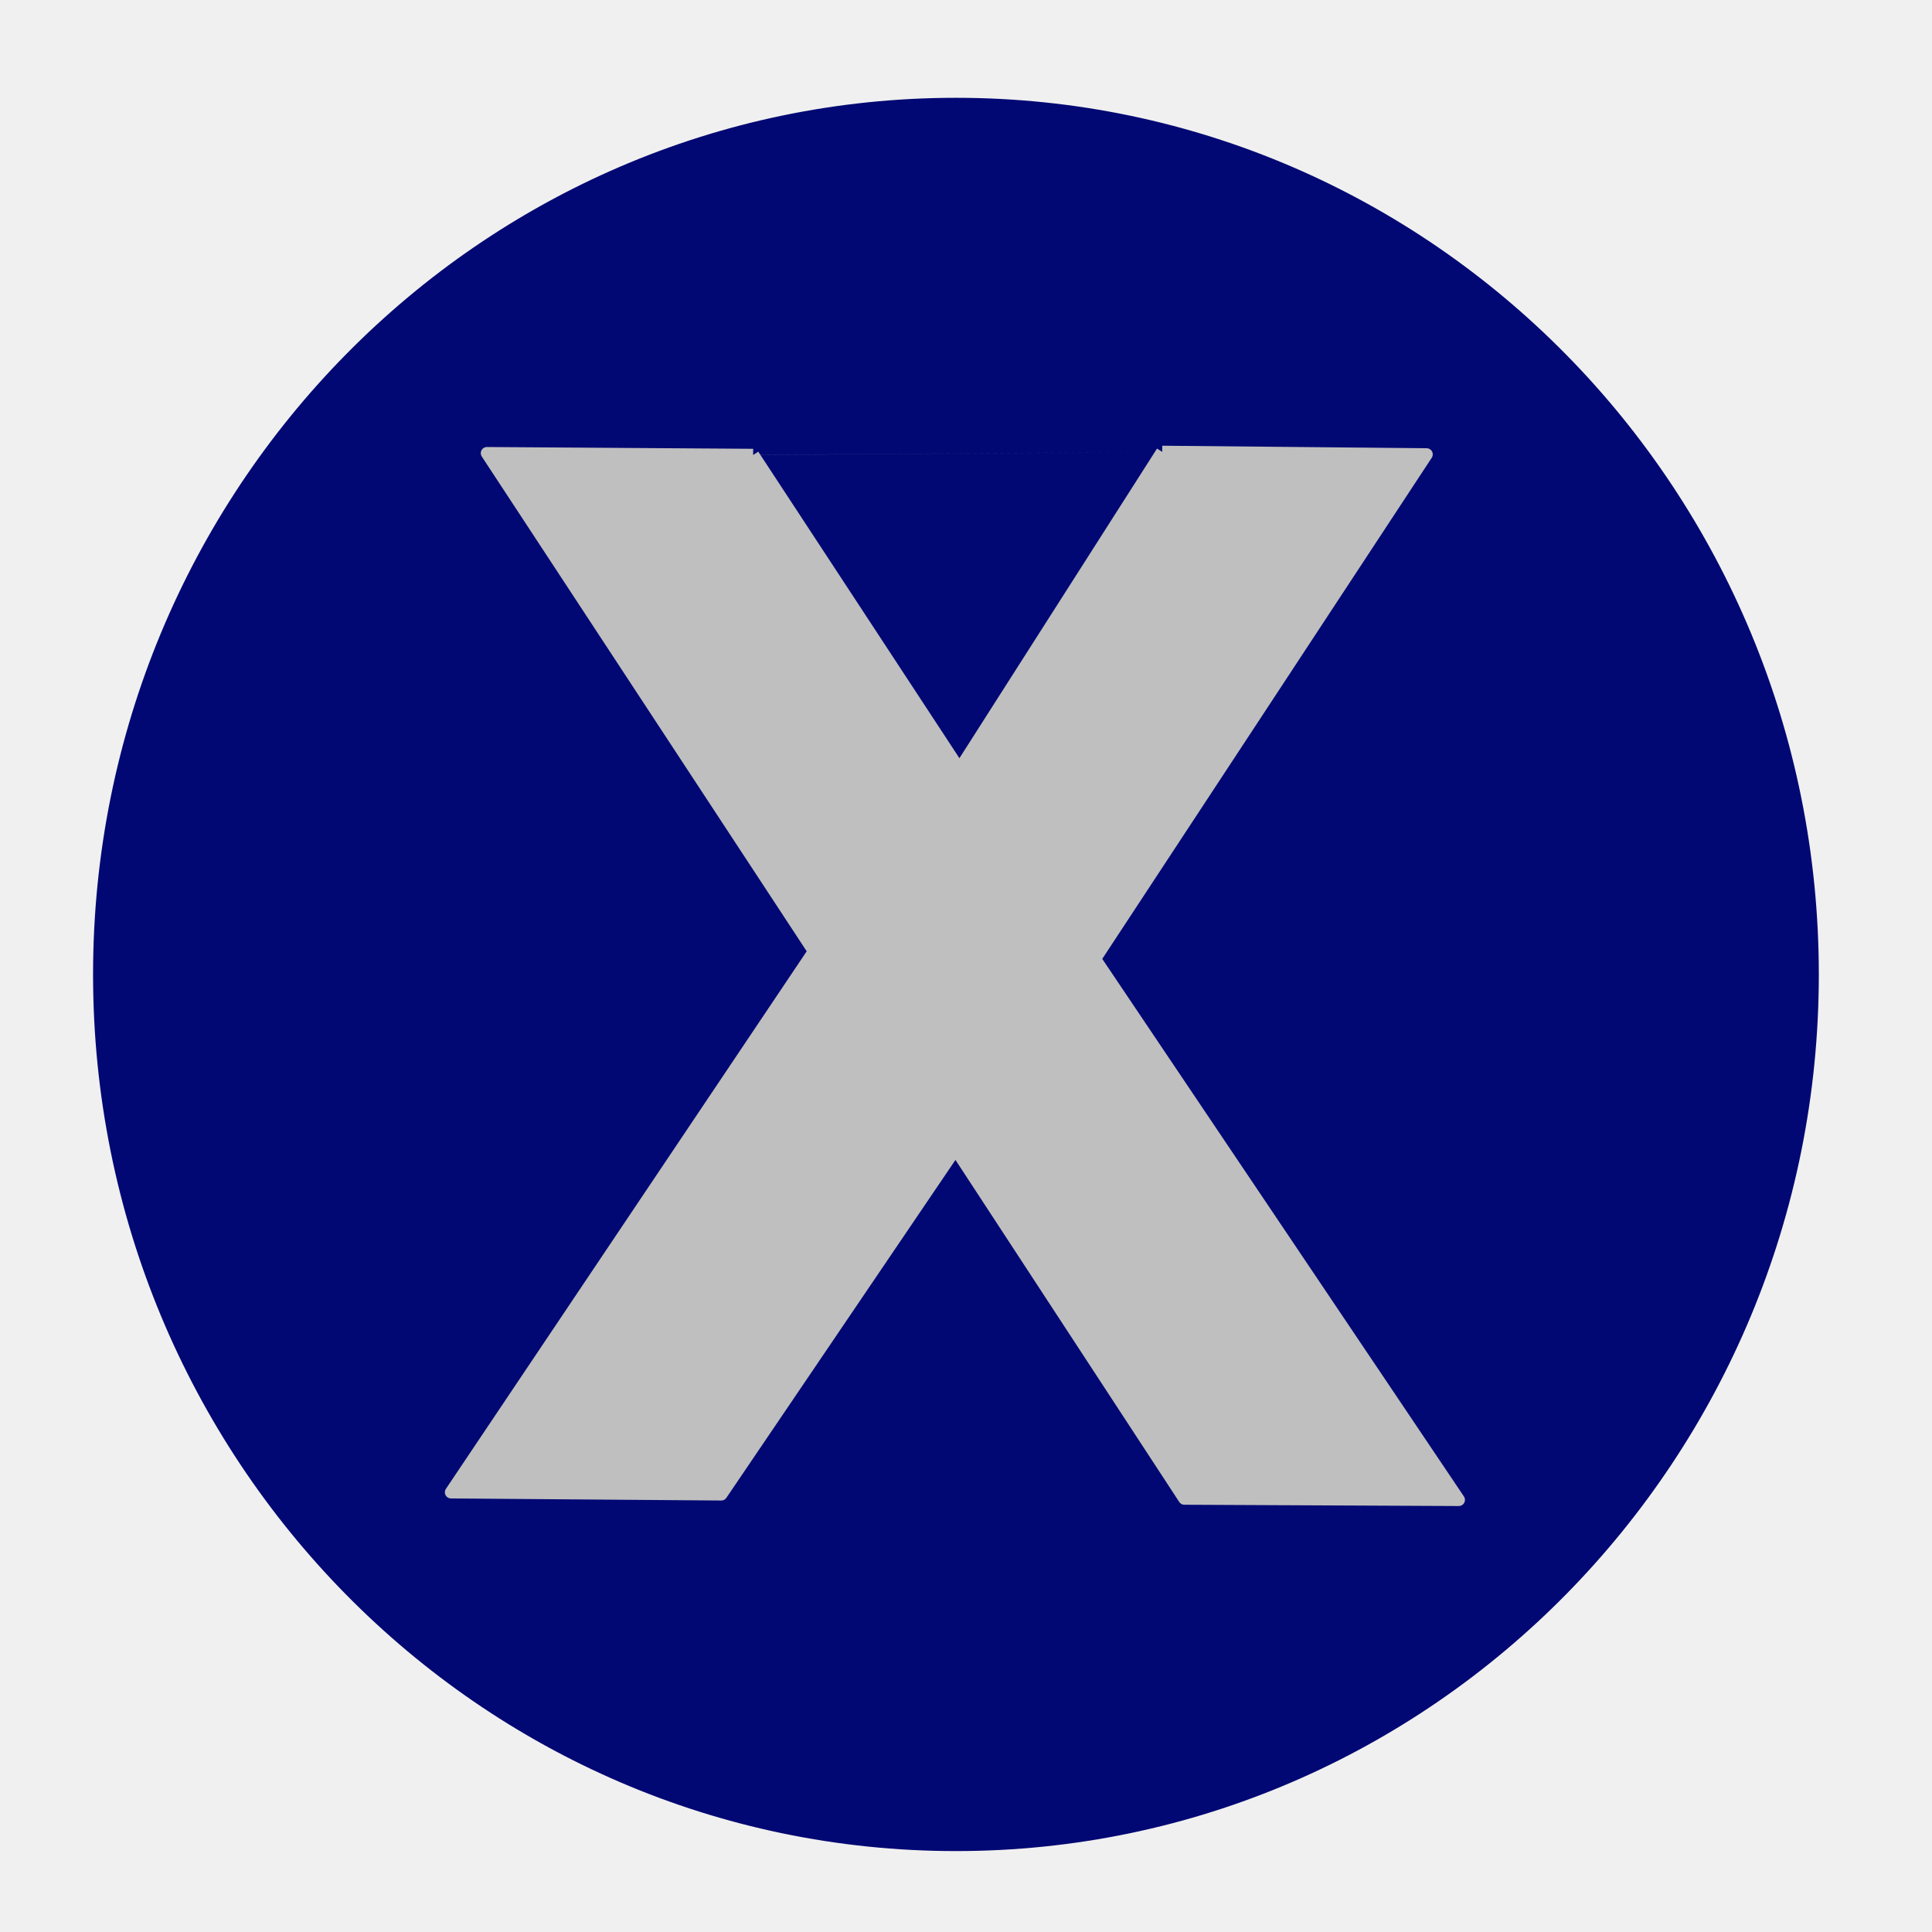
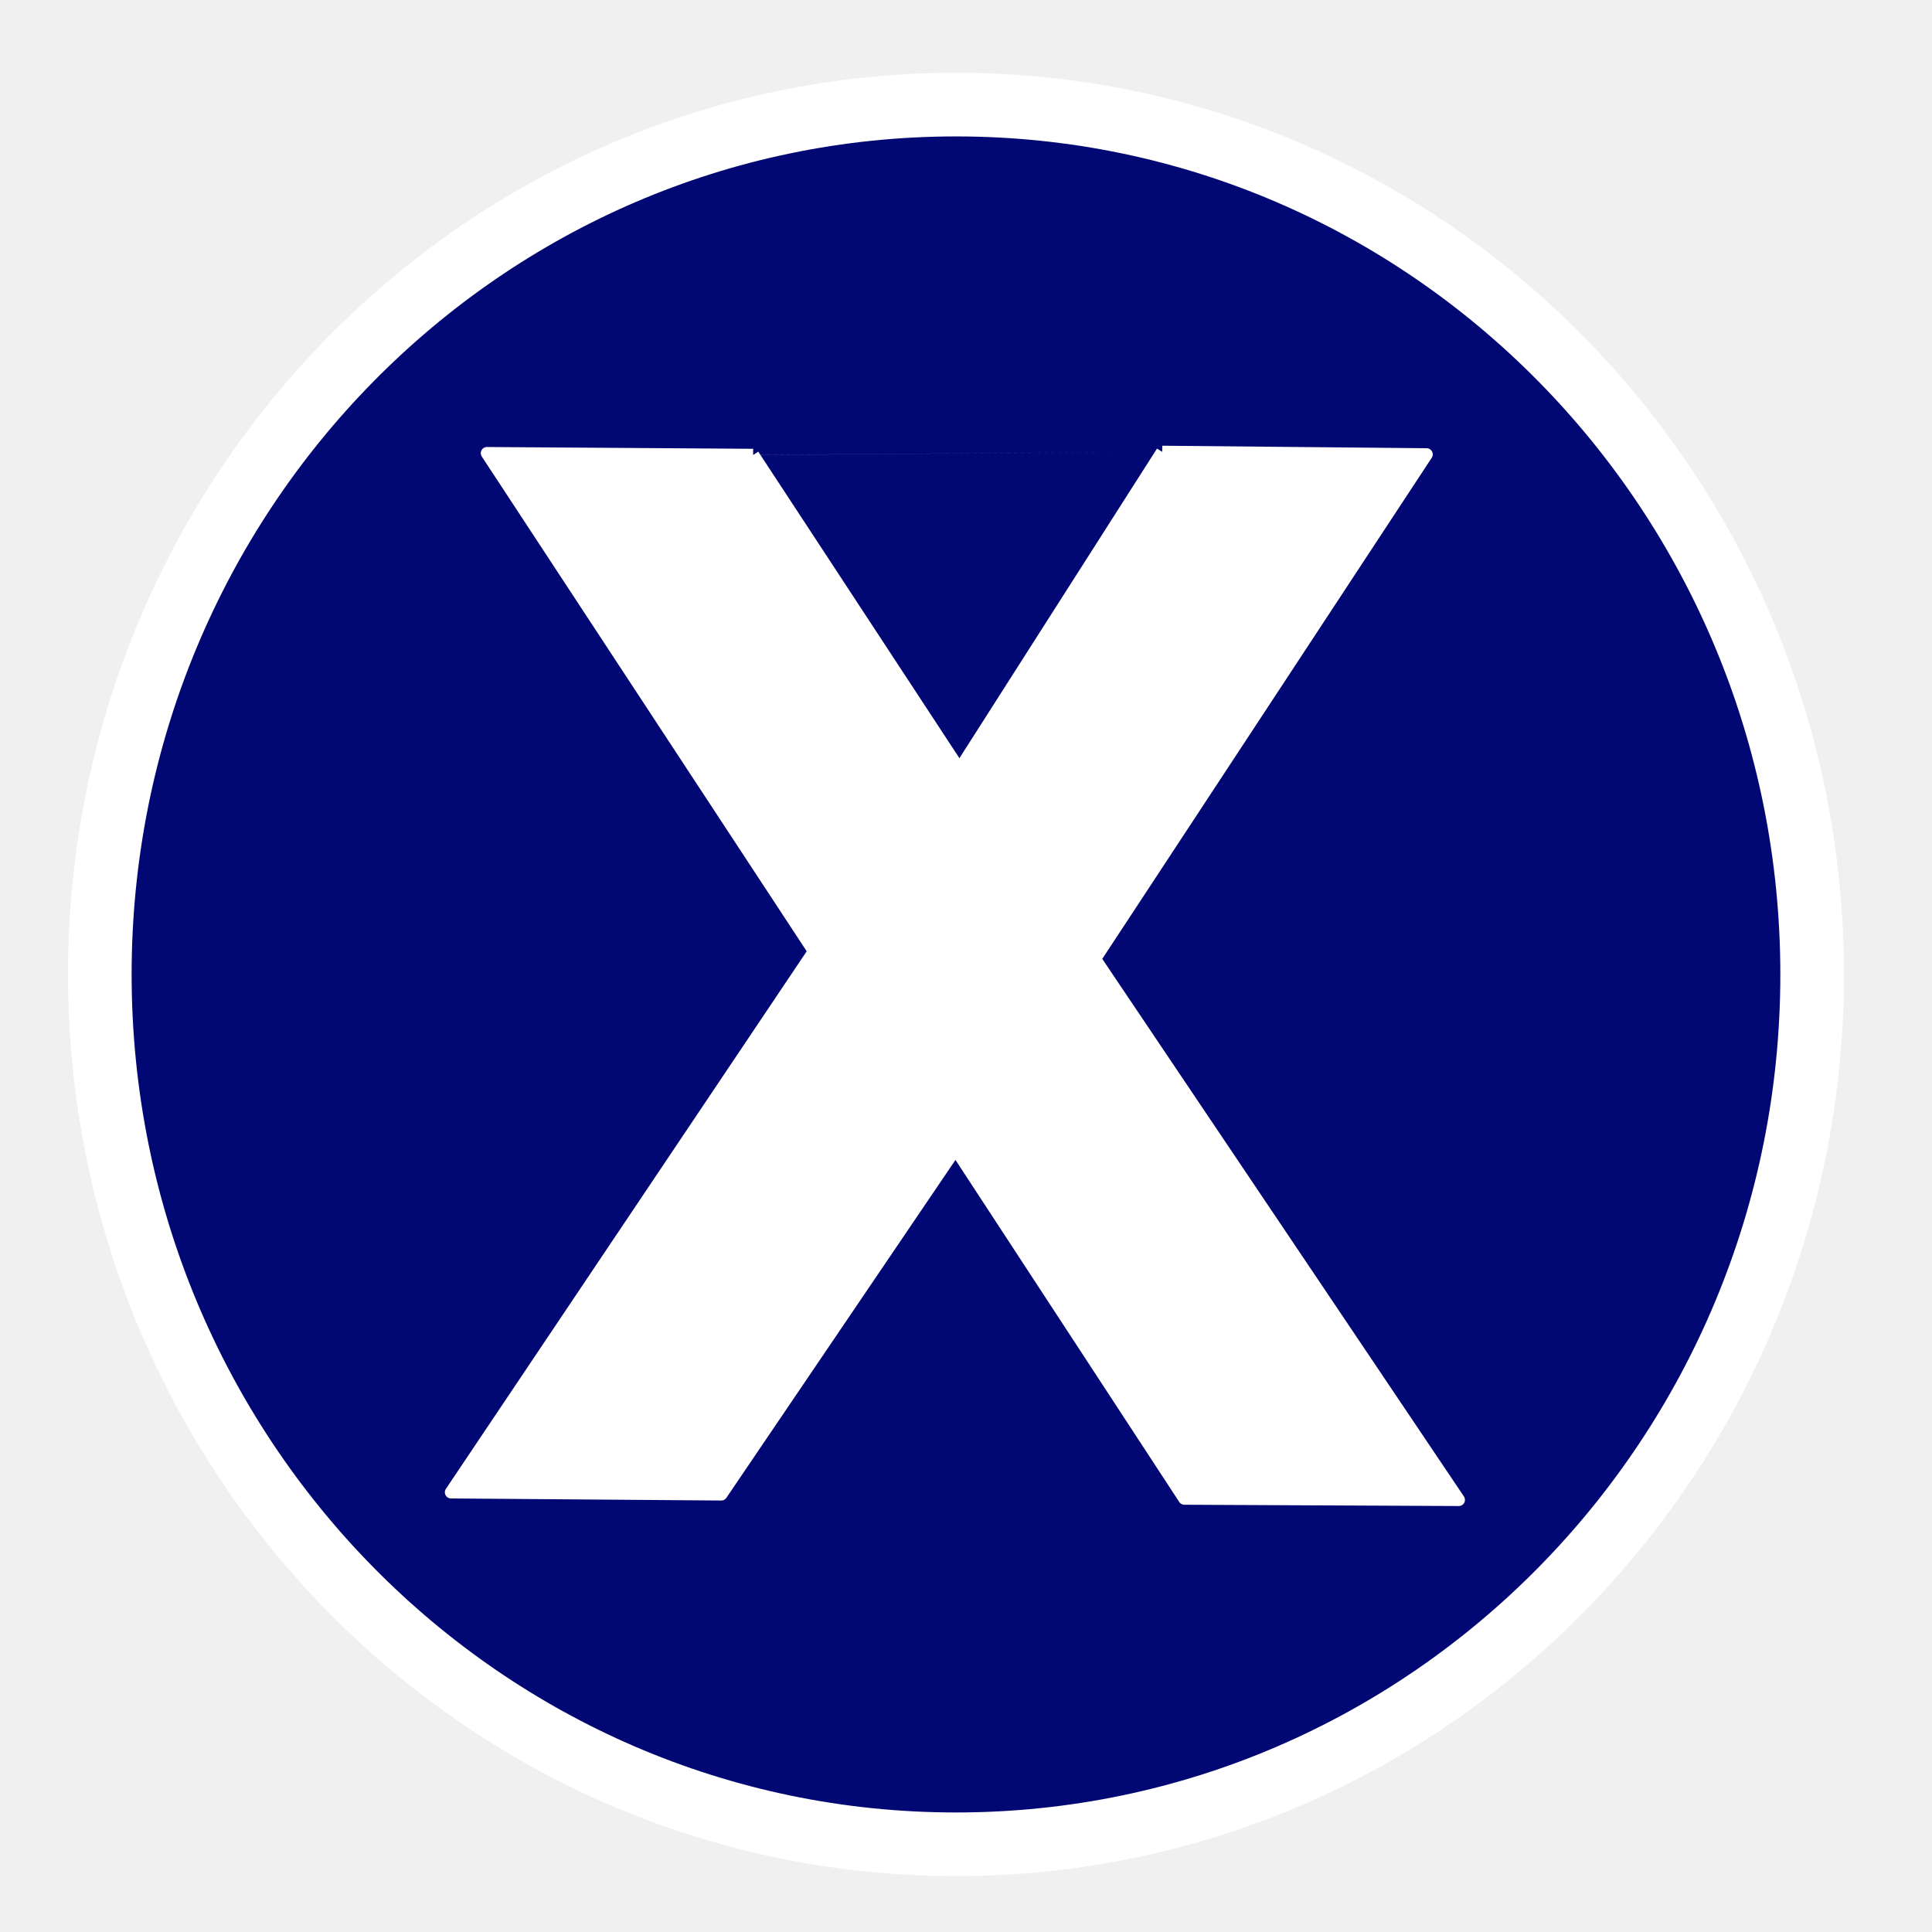
<svg xmlns="http://www.w3.org/2000/svg" width="27mm" height="27mm" viewBox="0 0 27 27" version="1.1" id="svg1" xml:space="preserve">
  <defs id="defs1" />
  <g id="layer6">
-     <g id="g3">
-       <g id="g1">
-         <g id="g2" transform="matrix(0.7617755,0,0,0.7743126,-13.0033,-8.273432)">
-           <ellipse style="opacity:1;fill:#020873;fill-opacity:1;stroke:#020873;stroke-width:0.246;stroke-linejoin:bevel;stroke-opacity:1" id="path1" cx="34.607" cy="28.272" rx="15.707" ry="15.699" />
-         </g>
-       </g>
-       <path style="fill:#bfbfbf;stroke:#bfbfbf;stroke-width:0.172;stroke-linejoin:round;opacity:1" d="M 10.525,6.358 6.805,6.333 11.377,13.295 6.303,20.855 l 3.777,0.029 3.274,-4.829 3.198,4.888 3.835,0.018 -5.086,-7.56 4.636,-7.051 -3.695,-0.035 m 0,0 -2.833,4.439 -2.884,-4.395" id="path2" />
+     <g id="g1">
+       <ellipse style="fill:#020873;fill-opacity:1;stroke:#ffffff;stroke-width:0.889;stroke-linejoin:bevel;stroke-opacity:1;stroke-dasharray:none" id="path1" cx="13.36" cy="13.618" rx="11.965" ry="12.156" />
+       <path style="fill:#ffffff;stroke:#ffffff;stroke-width:0.172;stroke-linejoin:round;fill-opacity:1;stroke-opacity:1" d="M 10.525,6.358 6.805,6.333 11.377,13.295 6.303,20.855 l 3.777,0.029 3.274,-4.829 3.198,4.888 3.835,0.018 -5.086,-7.56 4.636,-7.051 -3.695,-0.035 m 0,0 -2.833,4.439 -2.884,-4.395" id="path2" />
    </g>
  </g>
</svg>
